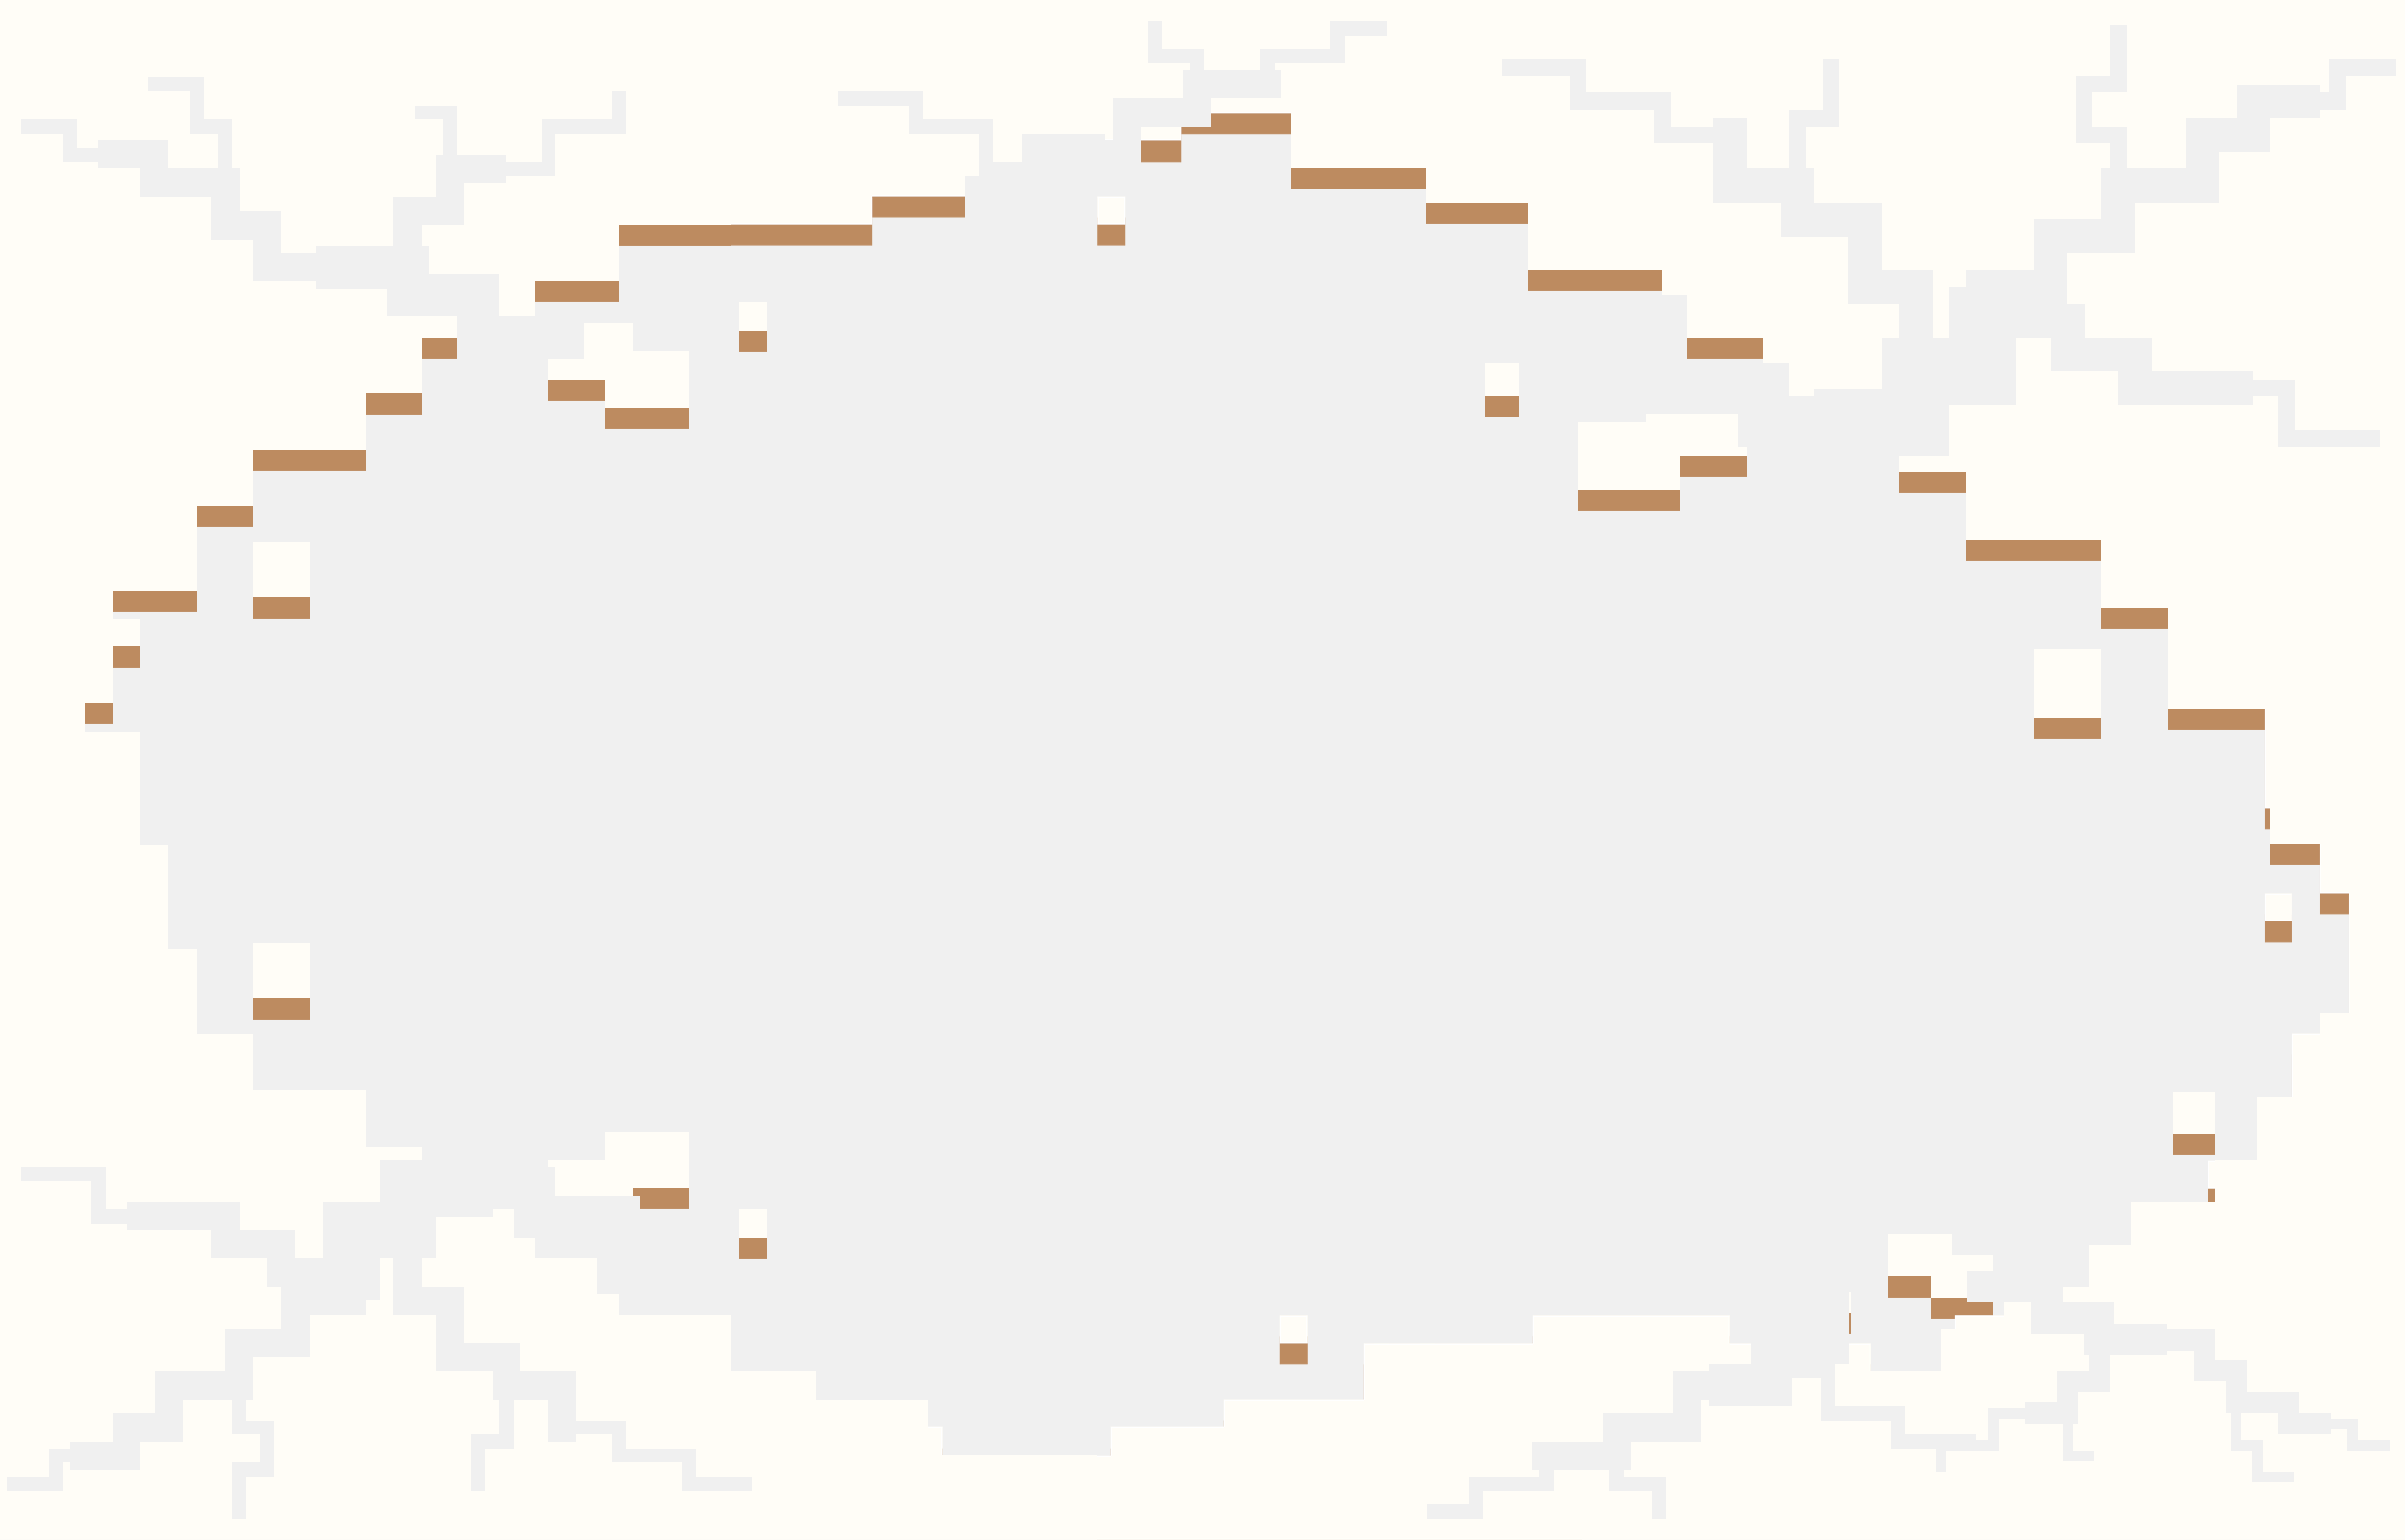
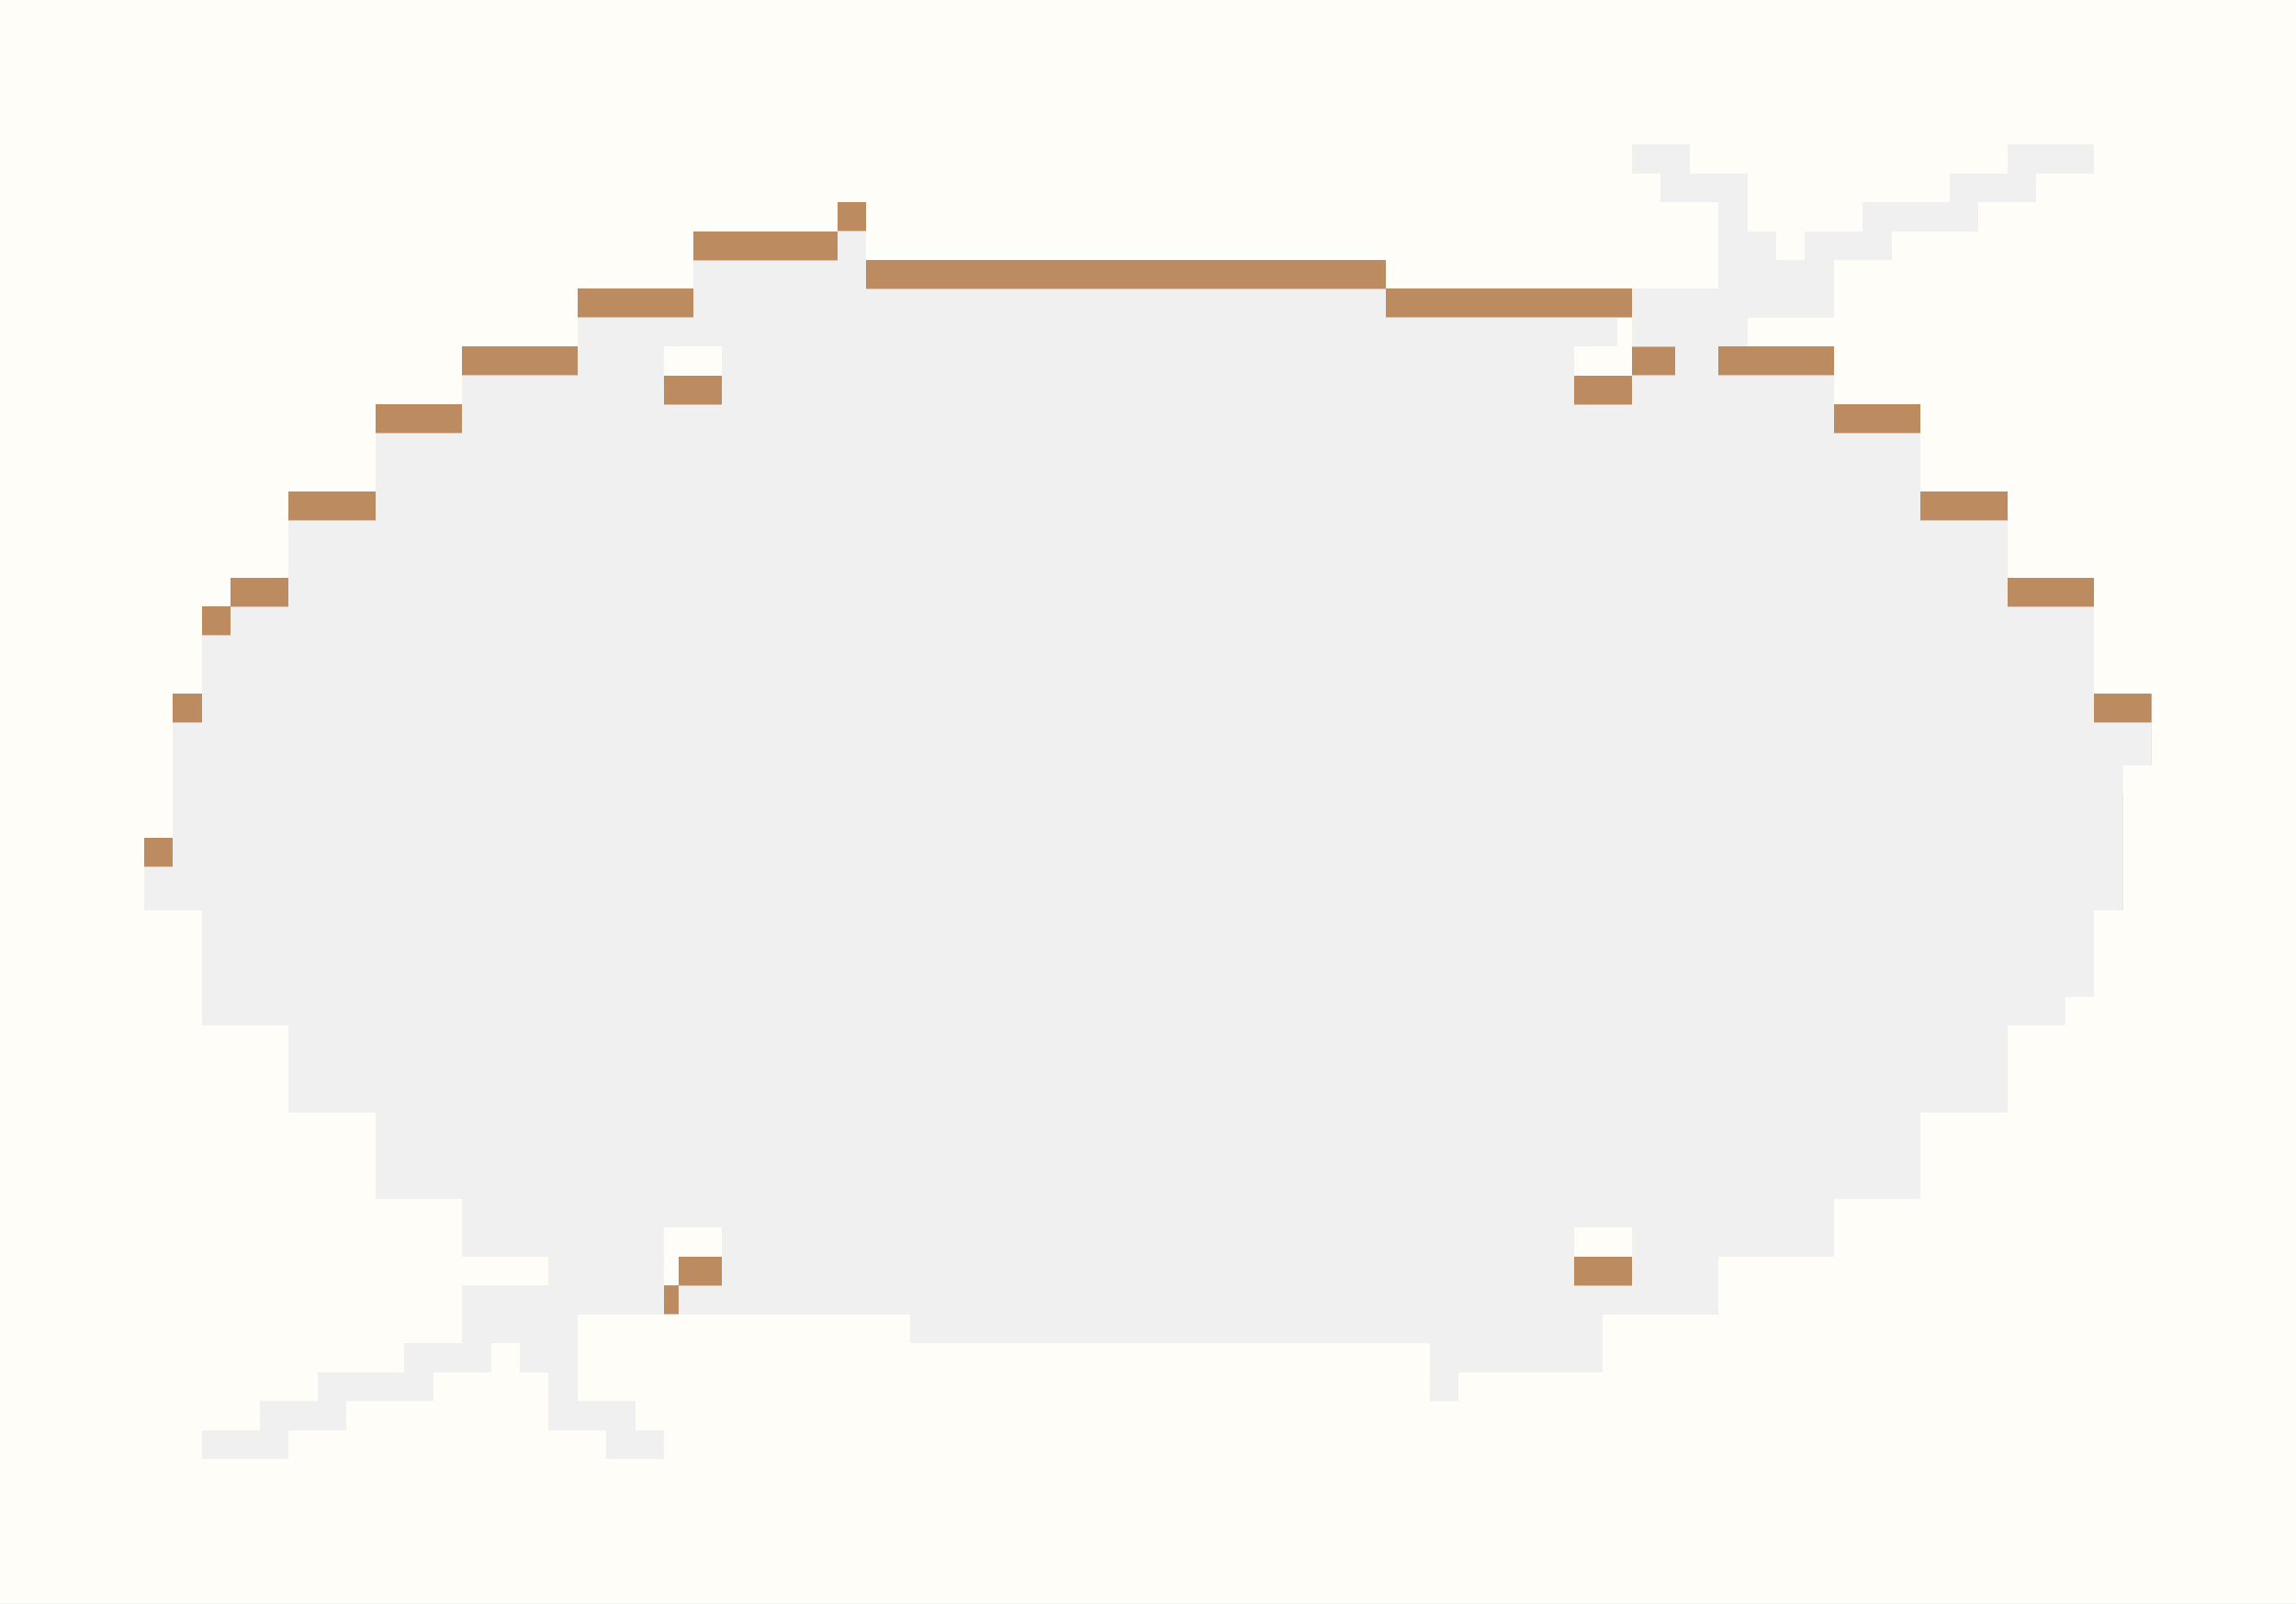
<svg xmlns="http://www.w3.org/2000/svg" width="100%" height="100%" fill="#fffdf7" shape-rendering="crispEdges">
-   <style>
-     @media (max-width: 600px) {
-       #corner, #corner-split, #slant-split { transform: scale(.625); }
-     }
-   </style>
  <defs>
-     <pattern id="ledge" width="344" height="48" patternUnits="userSpaceOnUse">
-       <path d="M0 0H344V20H312V24H292V28H260V24H232V16H208V12H184V16H168V20H148V28H124V32H96V28H76V24H56V16H28V20H0Z" />
-       <path d="M56 24h8v8h-8z M156 28h4v4h-4z M276 32h8v4h-8z" />
+     <pattern id="ledge" width="216" height="28" patternUnits="userSpaceOnUse">
+       <path transform="scale(2)" d="M0 0h108v7H93V6H82v2H61v2H48V9H30V7H18V6H0Z M56 11h2v1h-2z" />
    </pattern>
-     <pattern id="side" width="36" height="164" patternUnits="userSpaceOnUse">
-       <path d="M0 0H12V20H16V36H20V52H16V72H8V92H12V104H20V120H24V136H16V148H12V164H0Z" />
-       <path d="M24 50h4v4h-4z M16 88h4v4h-4z" />
+     <pattern id="side" width="20" height="112" patternUnits="userSpaceOnUse">
+       <path transform="scale(2)" d="M0 0h6v12h2v9H6v8H5v12h2v9H6v6H0Z" />
    </pattern>
-     <g id="corner">
-       <path d="M0 0H156V12H132V20H116V24H104V32H88V40H76V48H60V56H52V64H36V72H28V84H16V100H0Z" />
-       <path d="M78 46h12v4h8v8H86v-4h-8z M36 77h8v8h-8z M105 43h4v4h-4z" />
+     <g id="corner" transform="scale(2)">
+       <path d="M0 0h40v4h-6v2h-5v2h-5v2h-4v2h-4v2h-3v3h-3v3H7v4H4v4H0Z" />
+       <path d="M23 12h2v1h-2z" />
    </g>
-     <g id="corner-split" fill="none" stroke="black" stroke-linecap="square">
-       <path stroke-width="8" d="M74 56H66V50H58V44H50V38" />
-       <path stroke-width="4" d="M50 40V34H42V28H34V22H24V16H18V12H12" />
-       <path stroke-width="2" d="M12 12H8V8H2 M34 24V16H38V10H34V4" />
-       <path stroke-width="4" d="M58 44V34H64V26H72V22H80V16" />
-       <path stroke-width="2" d="M80 16H88V12H98V8H106 M72 22V14H68V8" />
-       <path stroke-width="4" d="M50 38H40V42H32V46H20" />
-       <path stroke-width="2" d="M20 46H14V52H4" />
-       <path stroke-width="6" d="M66 50H76V46H88V38H100" />
+     <g id="notch" transform="scale(2)" fill="black">
+       <path d="M23 12h-4v-1h-3V9h-2V8h-3V7H9V6H7V5h3v1h2v1h3v1h2v1h2v1h4z" />
+       <path d="M18 10V8h1V6h2V5h2v1h-1v1h-2v3z" />
    </g>
-     <g id="slant-split" fill="none" stroke="black" stroke-linecap="square">
-       <path stroke-width="6" d="M80 48H68V42H58V38H48" />
-       <path stroke-width="4" d="M48 38H38V32H32V26H22V22H16" />
-       <path stroke-width="2" d="M16 22H10V18H4 M32 26V18H28V12H22" />
-       <path stroke-width="4" d="M58 38V30H64V24H70" />
-       <path stroke-width="2" d="M70 24H78V18H88V14 M64 24V16H60" />
-     </g>
-     <filter id="paper-depth" filterUnits="userSpaceOnUse" x="0" y="0" width="100%" height="100%">
-       <feOffset in="SourceAlpha" dy="3" result="underside" />
+     <mask id="cracks" maskUnits="userSpaceOnUse" x="0" y="0" width="100%" height="100%">
+       <rect width="100%" height="100%" fill="white" />
+       <svg x="100%" overflow="visible">
+         <use href="#notch" transform="scale(-1 1)" />
+       </svg>
+       <svg y="100%" overflow="visible">
+         <use href="#notch" transform="scale(1 -1)" />
+       </svg>
+     </mask>
+     <filter id="depth" filterUnits="userSpaceOnUse" x="0" y="0" width="100%" height="100%">
+       <feOffset in="SourceAlpha" dy="2" result="lip" />
      <feFlood flood-color="#bd8b60" />
-       <feComposite in2="underside" operator="in" />
+       <feComposite in2="lip" operator="in" />
      <feMerge>
        <feMergeNode />
        <feMergeNode in="SourceGraphic" />
      </feMerge>
    </filter>
-     <g id="edge-split" fill="none" stroke="black" stroke-linecap="square">
-       <path stroke-width="6" d="M0 36V28H8V22H14" />
-       <path stroke-width="4" d="M14 22H20V16H30V12H40" />
-       <path stroke-width="2" d="M40 12V8H50V4H56 M30 12V8H24V4" />
-       <path stroke-width="2" d="M8 24H0V18H-10V14H-20" />
-     </g>
-     <mask id="fractures" maskUnits="userSpaceOnUse" x="0" y="0" width="100%" height="100%">
-       <rect width="100%" height="100%" fill="white" />
-       <use href="#slant-split" />
-       <svg x="100%" overflow="visible">
-         <use href="#corner-split" transform="scale(-1.2 1.2)" />
-       </svg>
-       <svg x="41%" overflow="visible">
-         <use href="#edge-split" />
-       </svg>
-       <svg x="76%" y="100%" overflow="visible">
-         <use href="#edge-split" transform="scale(-1 -1)" />
-       </svg>
-       <svg y="100%" overflow="visible">
-         <use href="#corner-split" transform="scale(1 -1)" />
-       </svg>
-       <svg x="100%" y="100%" overflow="visible">
-         <use href="#slant-split" transform="scale(-.75 -.75)" />
-       </svg>
-     </mask>
  </defs>
-   <g mask="url(#fractures)">
-     <g filter="url(#paper-depth)">
-       <rect width="100%" height="40" fill="url(#ledge)" />
-       <rect width="28" height="100%" fill="url(#side)" />
+   <g mask="url(#cracks)">
+     <g filter="url(#depth)">
+       <rect width="100%" height="28" fill="url(#ledge)" />
+       <rect width="20" height="100%" fill="url(#side)" />
      <svg x="100%" y="100%" overflow="visible">
        <g transform="scale(-1 -1)">
-           <rect width="100%" height="40" fill="url(#ledge)" />
-           <rect width="28" height="100%" fill="url(#side)" />
+           <rect width="100%" height="28" fill="url(#ledge)" />
+           <rect width="20" height="100%" fill="url(#side)" />
        </g>
      </svg>
      <use href="#corner" />
      <svg x="100%" overflow="visible">
-         <use href="#corner" transform="scale(-1.2 1.2)" />
+         <use href="#corner" transform="scale(-1 1)" />
      </svg>
      <svg y="100%" overflow="visible">
        <use href="#corner" transform="scale(1 -1)" />
      </svg>
      <svg x="100%" y="100%" overflow="visible">
-         <use href="#corner" transform="scale(-.75 -.75)" />
+         <use href="#corner" transform="scale(-1 -1)" />
      </svg>
    </g>
  </g>
</svg>
